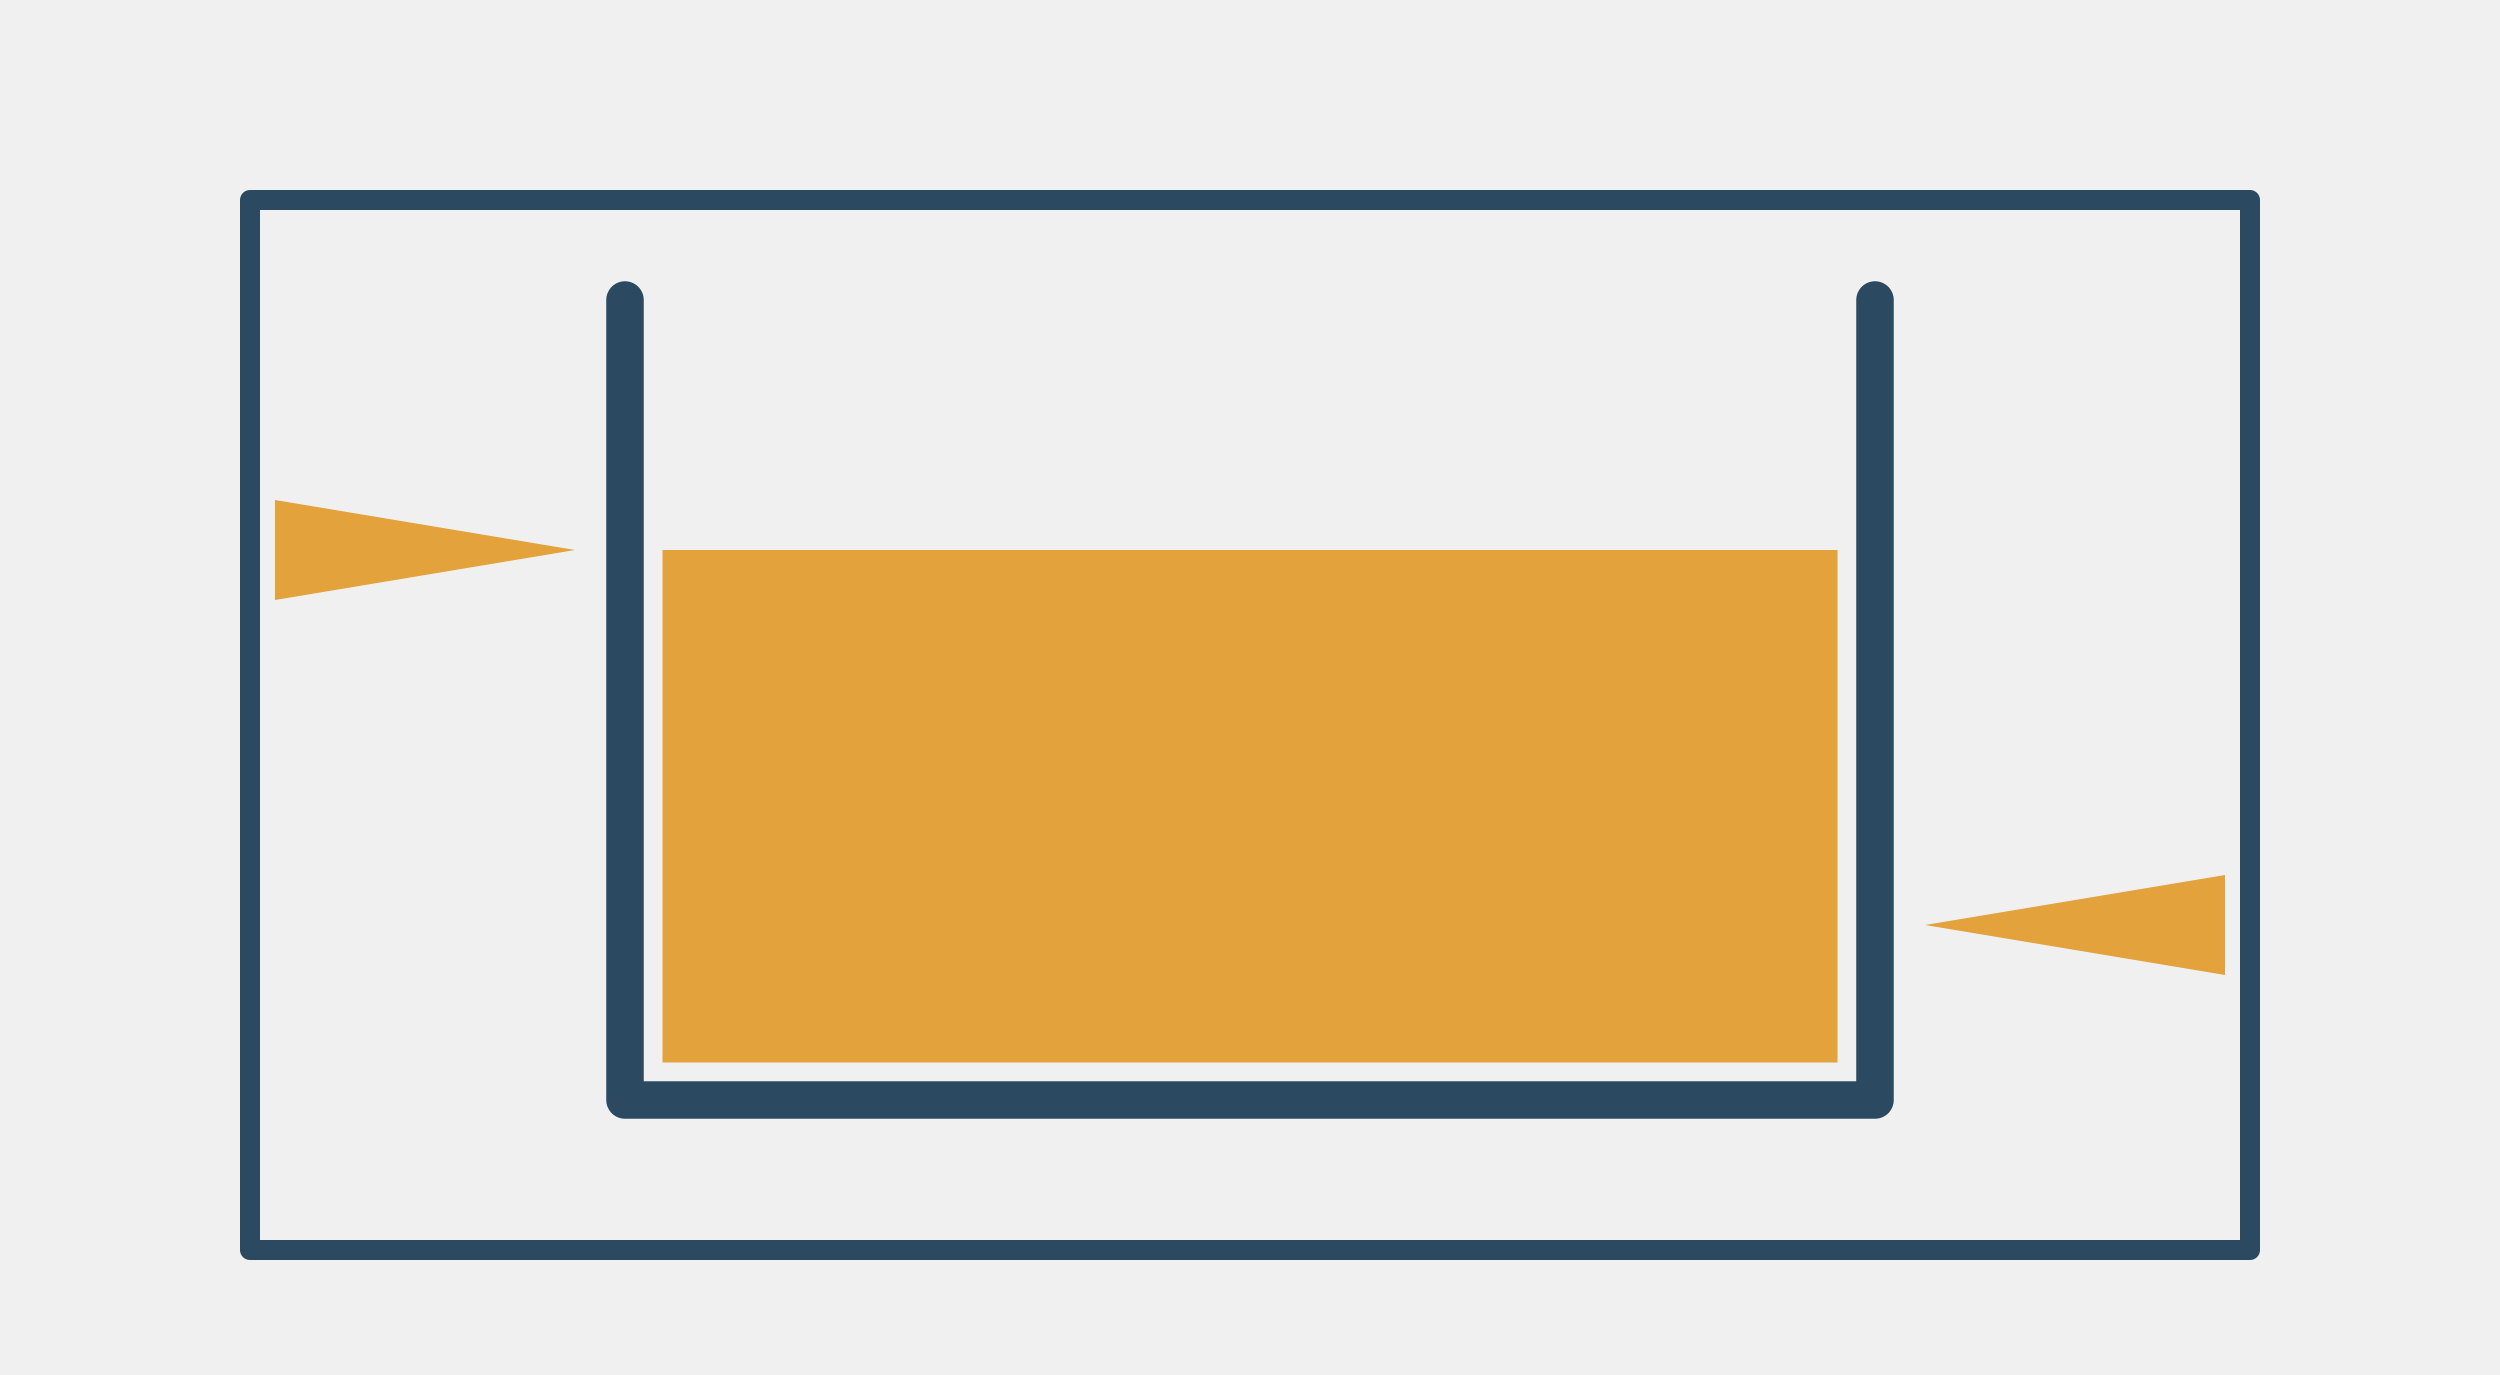
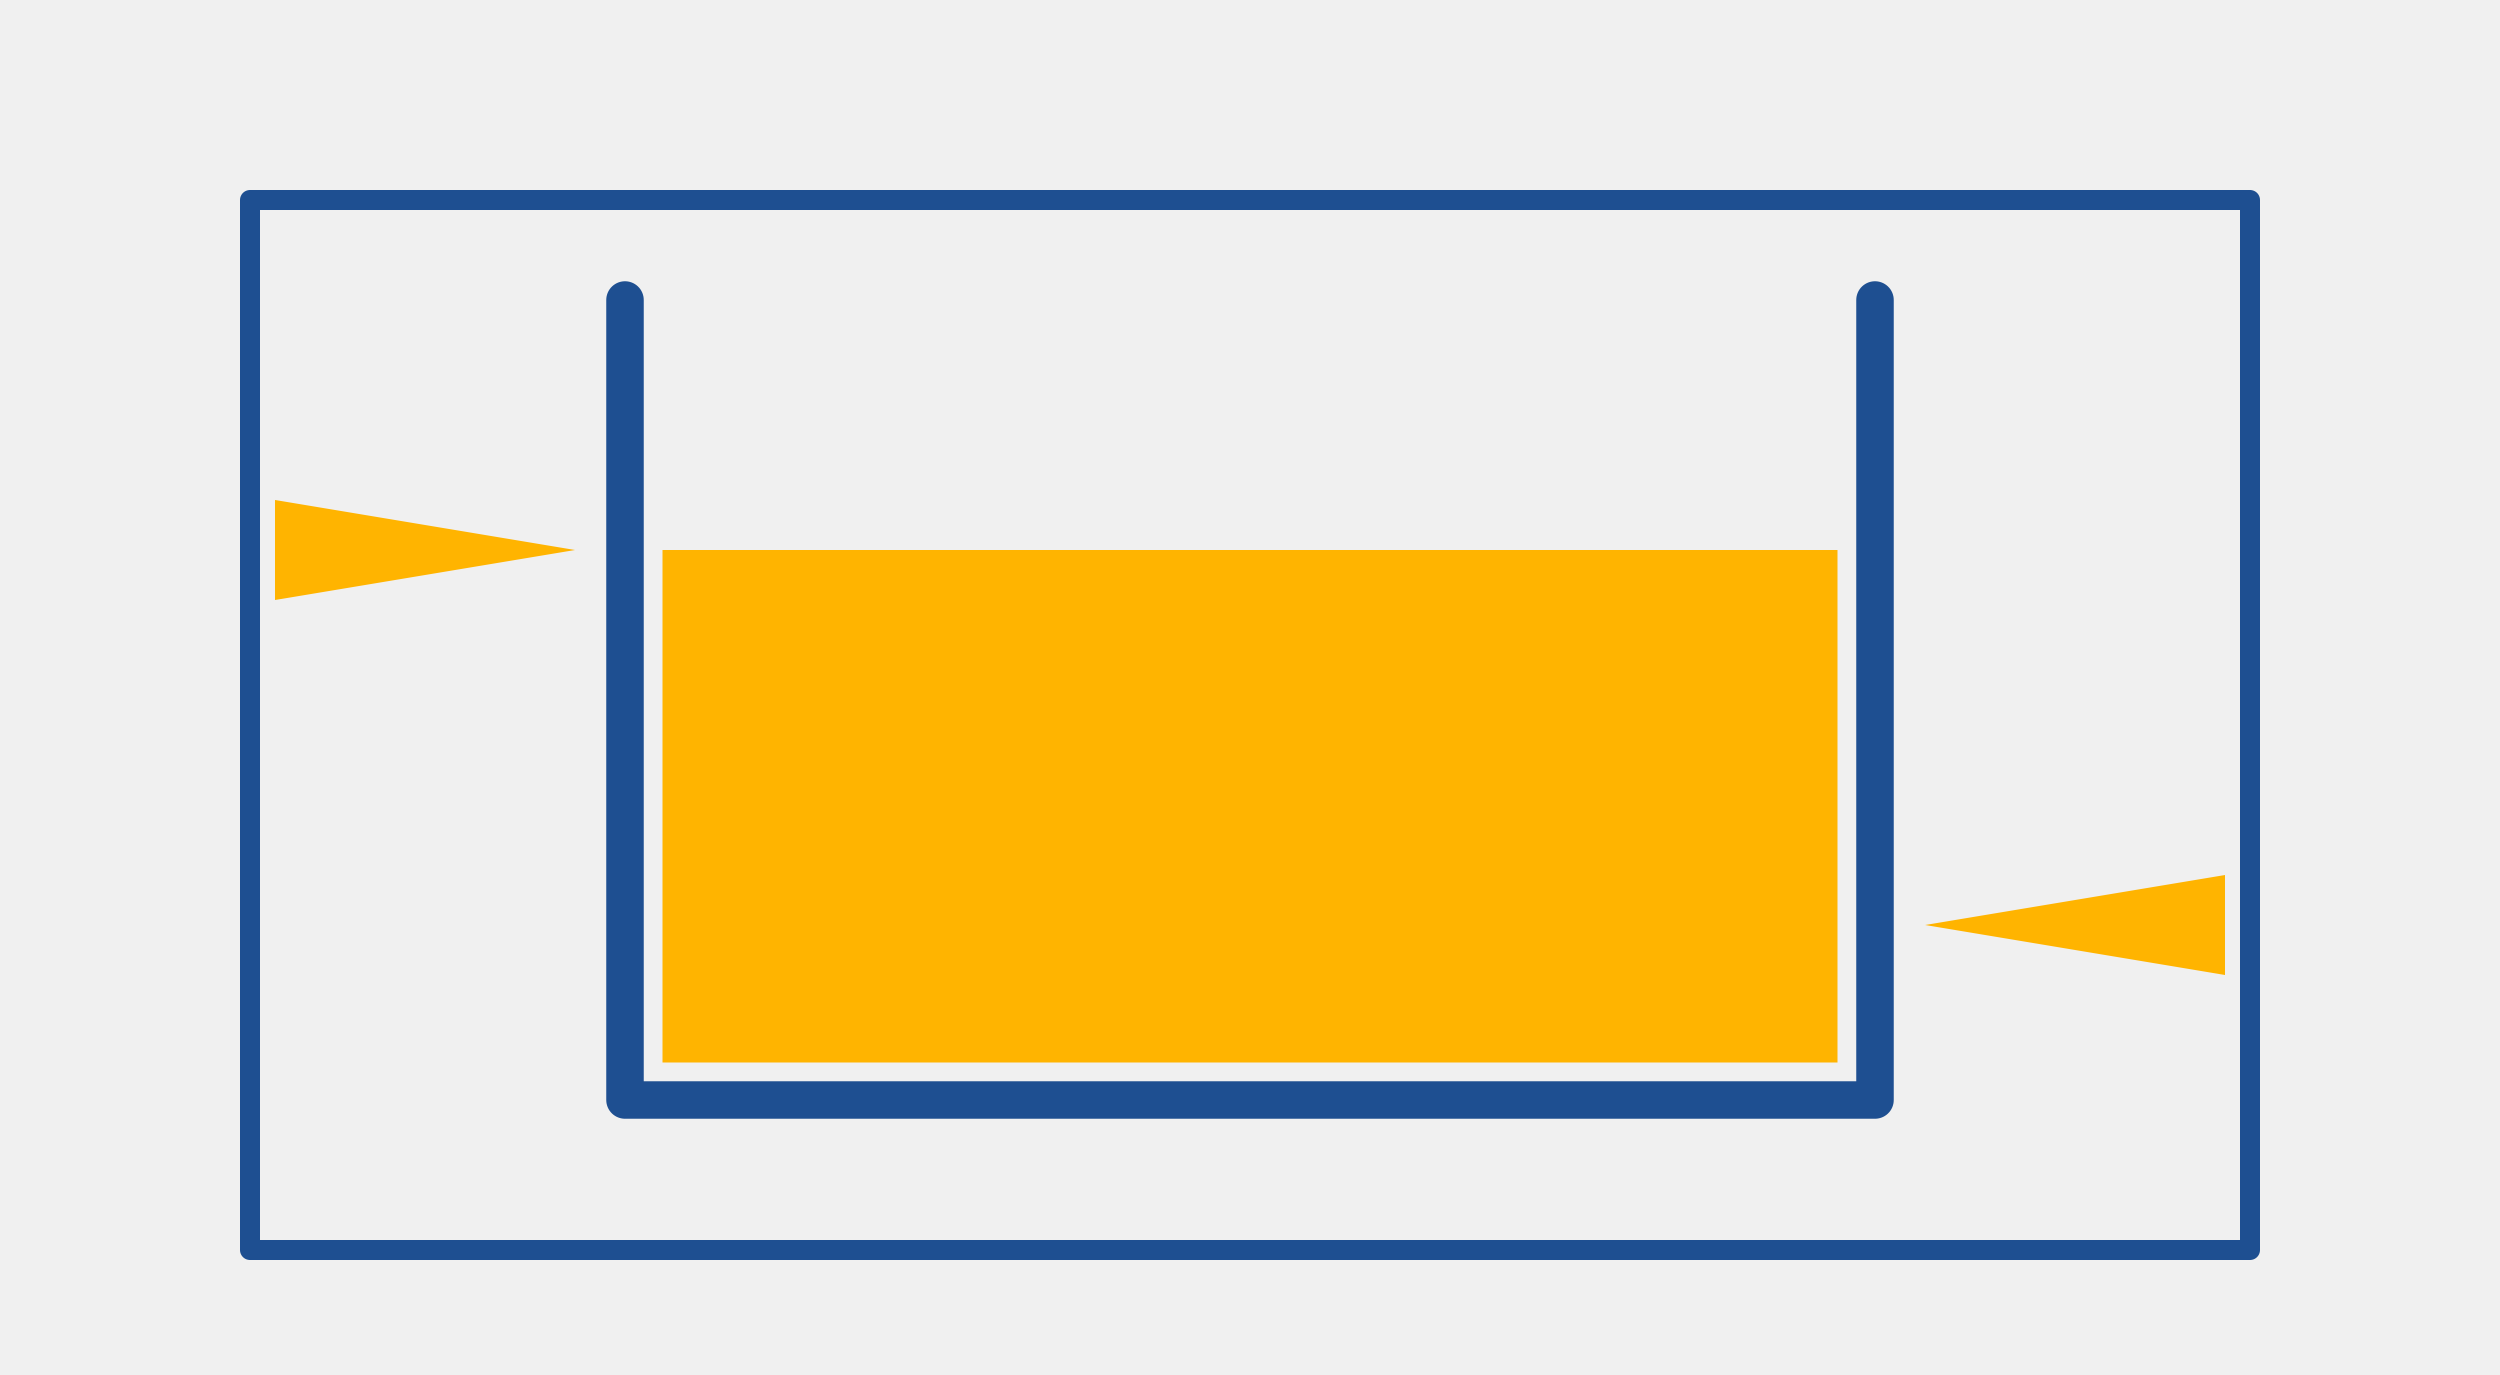
<svg xmlns="http://www.w3.org/2000/svg" viewBox="0 0 200 110" width="200" height="110" role="img" aria-label="High velocity pulse-fired furnace">
  <style>
.ln{fill:none;stroke-width:1.6;stroke-linecap:round;stroke-linejoin:round}
.lt{fill:none;stroke-width:1;stroke-linecap:round}
.lk{fill:none;stroke-width:3;stroke-linecap:round;stroke-linejoin:round}
.dsh{stroke-dasharray:5 5}
- .s-steel{stroke:#2B4A62}.s-soft{stroke:#8FA3B3}.s-teal{stroke:#0E7C86}.s-amber{stroke:#E3A23B}.s-dk{stroke:#7F97AB}.s-dk2{stroke:#C4D1DB}
- .f-teal{fill:#0E7C86}.f-amber{fill:#E3A23B}.f-steel{fill:#2B4A62}.f-zinc{fill:#E7ECEF}.f-white{fill:#FFFFFF}.f-ink{fill:#102638}.f-soft{fill:#C9D3DA}
- .lbl{font-family:'Archivo',sans-serif;font-size:11px;font-weight:500;fill:#4A5B6A}
- .lbl-d{font-family:'Archivo',sans-serif;font-size:11px;font-weight:500;fill:#A9B8C5}
+ .s-steel{stroke:#1E4F91}.s-soft{stroke:#8EA6CC}.s-teal{stroke:#0070AD}.s-amber{stroke:#FFB400}.s-dk{stroke:#7F9CCB}.s-dk2{stroke:#C8D6F0}
+ .f-teal{fill:#0070AD}.f-amber{fill:#FFB400}.f-steel{fill:#1E4F91}.f-zinc{fill:#E6F6FA}.f-white{fill:#FFFFFF}.f-ink{fill:#0A1F4D}.f-soft{fill:#C9D6EA}
+ .lbl{font-family:'Archivo',sans-serif;font-size:11px;font-weight:500;fill:#475A78}
+ .lbl-d{font-family:'Archivo',sans-serif;font-size:11px;font-weight:500;fill:#B9C8E8}
.mid{text-anchor:middle}
@keyframes run{to{stroke-dashoffset:-40}}
.wire-run{stroke-dasharray:6 14;animation:run 1.4s linear infinite}
@keyframes pulse{0%,45%{opacity:.95}50%,100%{opacity:.12}}
.pulse{animation:pulse 2.4s steps(1,end) infinite}
@keyframes melt{0%,100%{opacity:.82}50%{opacity:1}}
.melt{animation:melt 4s ease-in-out infinite}
@media (prefers-reduced-motion: reduce){.wire-run,.pulse,.melt{animation:none}}</style>
  <rect x="20" y="16" width="160" height="84" class="ln s-steel" />
  <path d="M50 24 V88 H150 V24" class="lk s-steel" />
  <rect x="53" y="44" width="94" height="41" class="f-amber" />
  <path d="M22 40 Q34 42 46 44 Q34 46 22 48 Z" class="f-amber pulse" />
  <path d="M178 70 Q166 72 154 74 Q166 76 178 78 Z" class="f-amber pulse" style="animation-delay: 1.2s" />
</svg>
